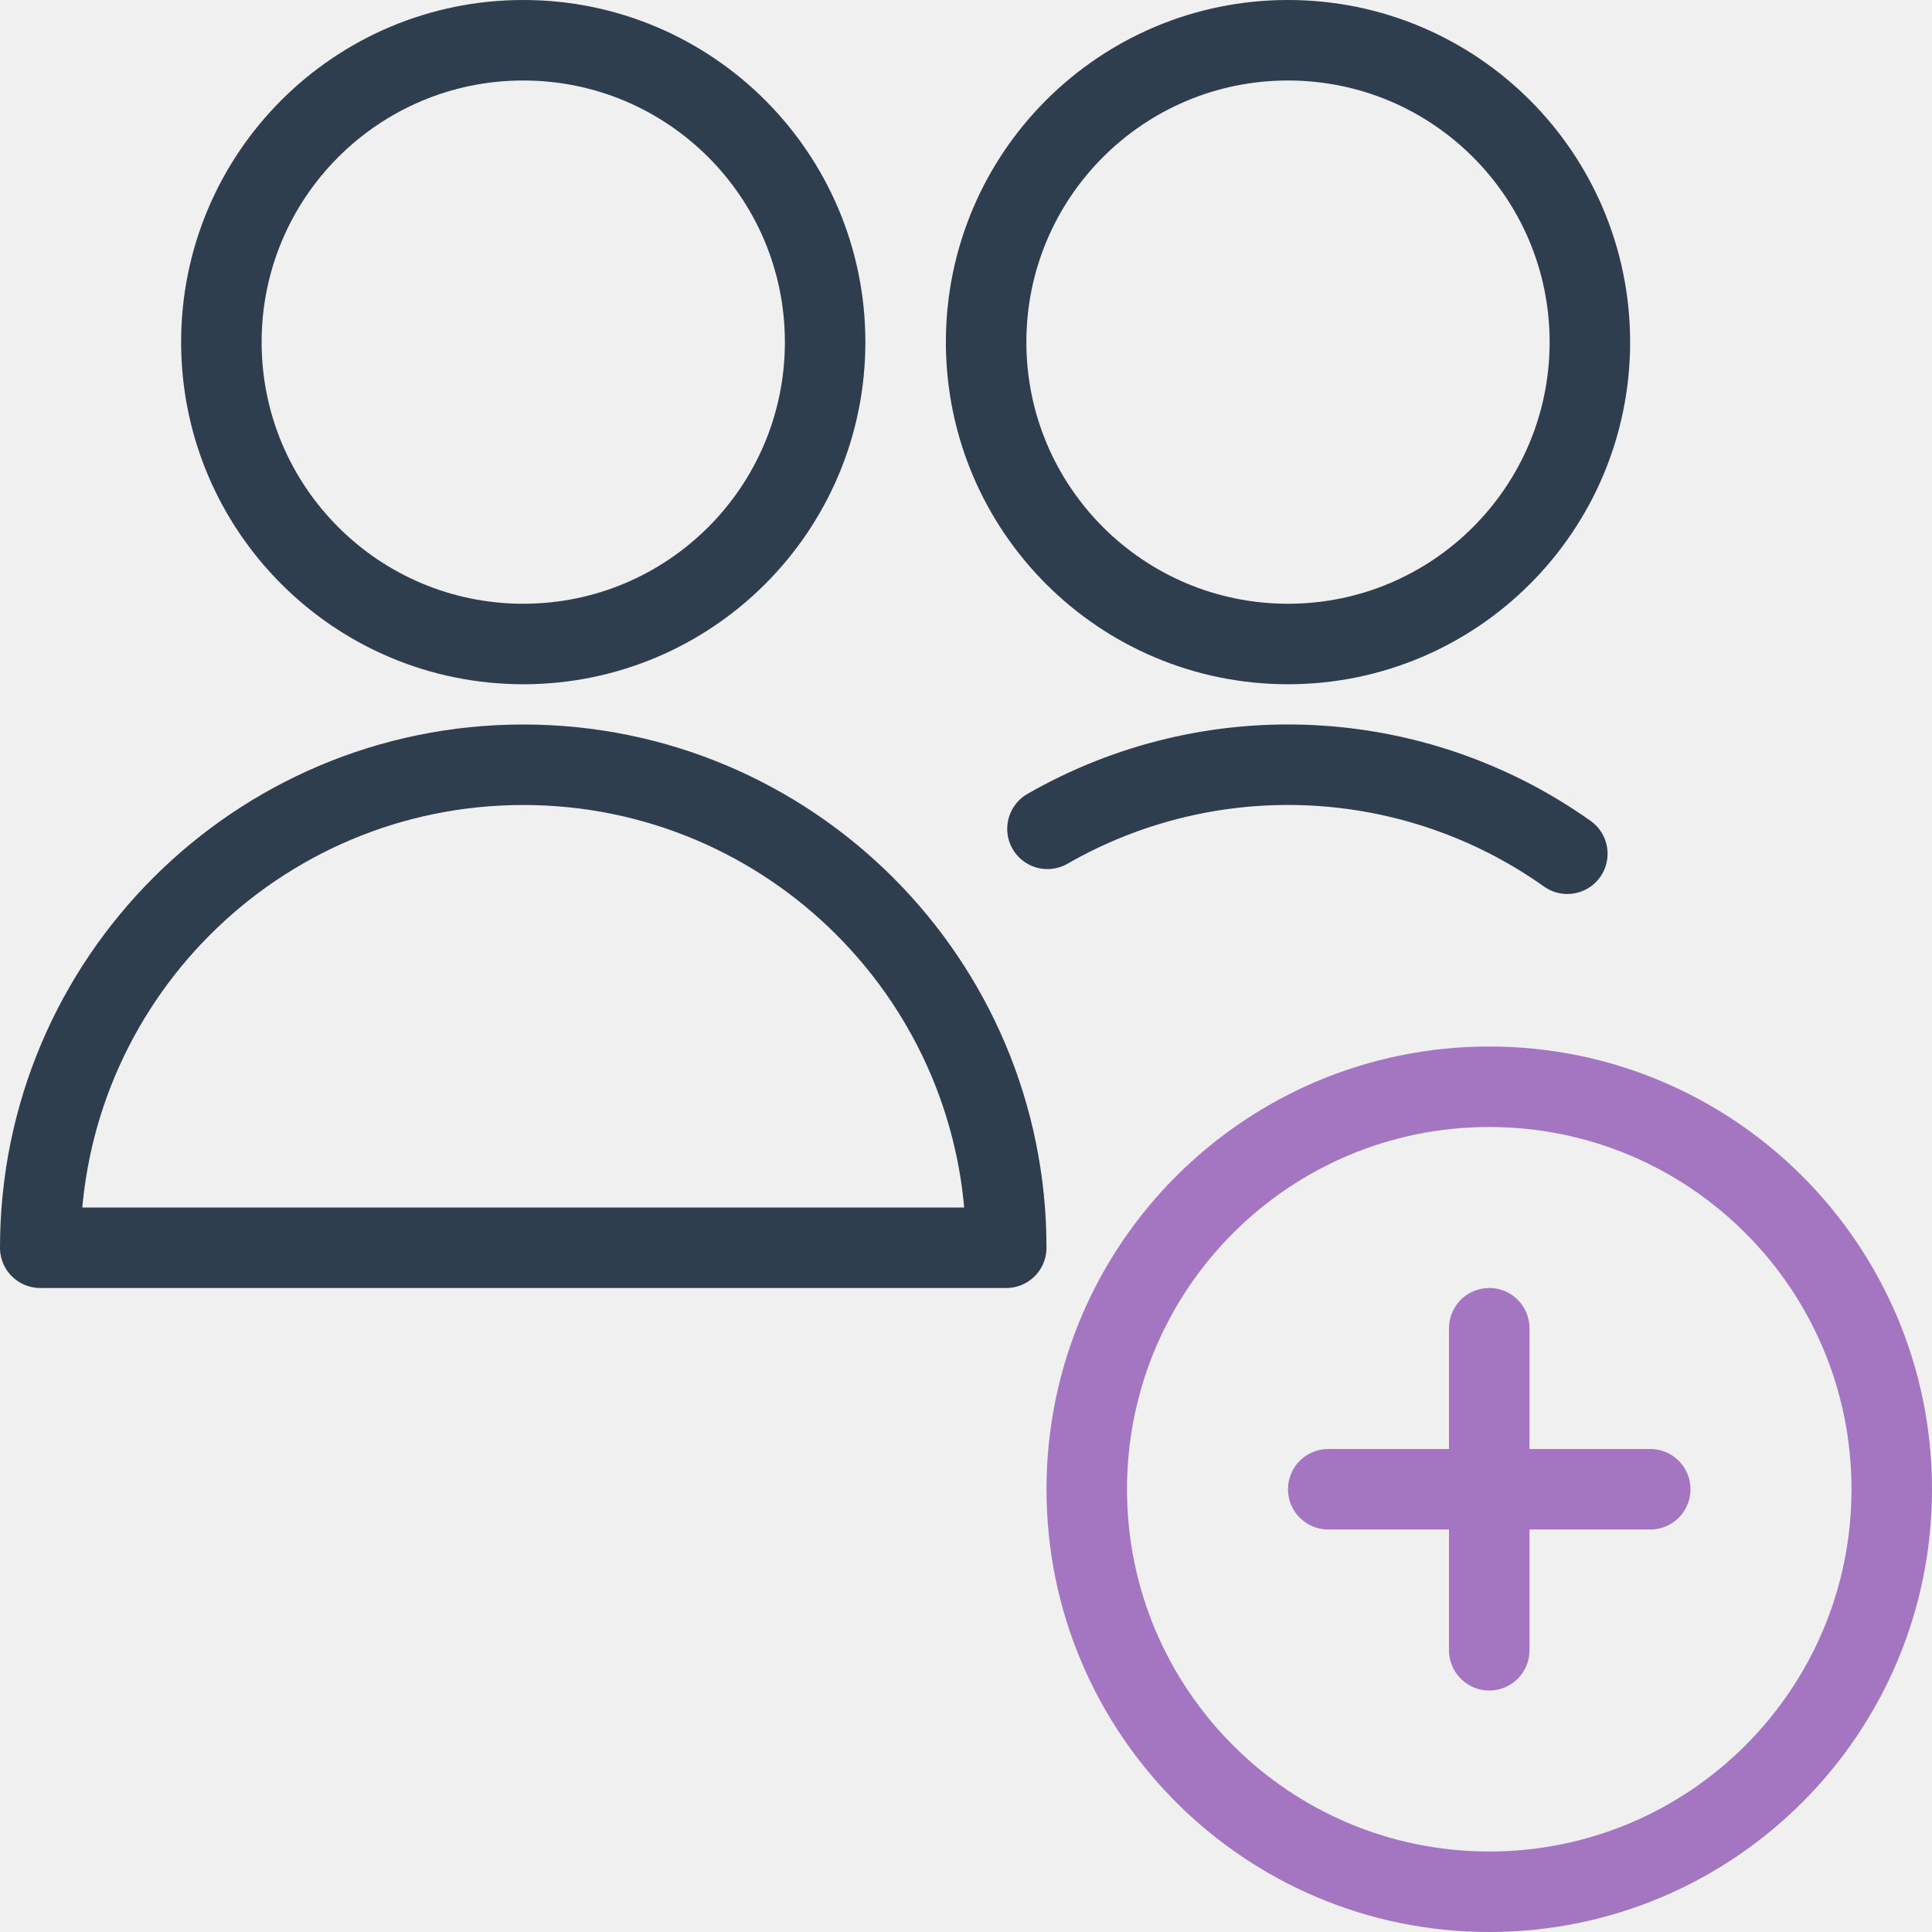
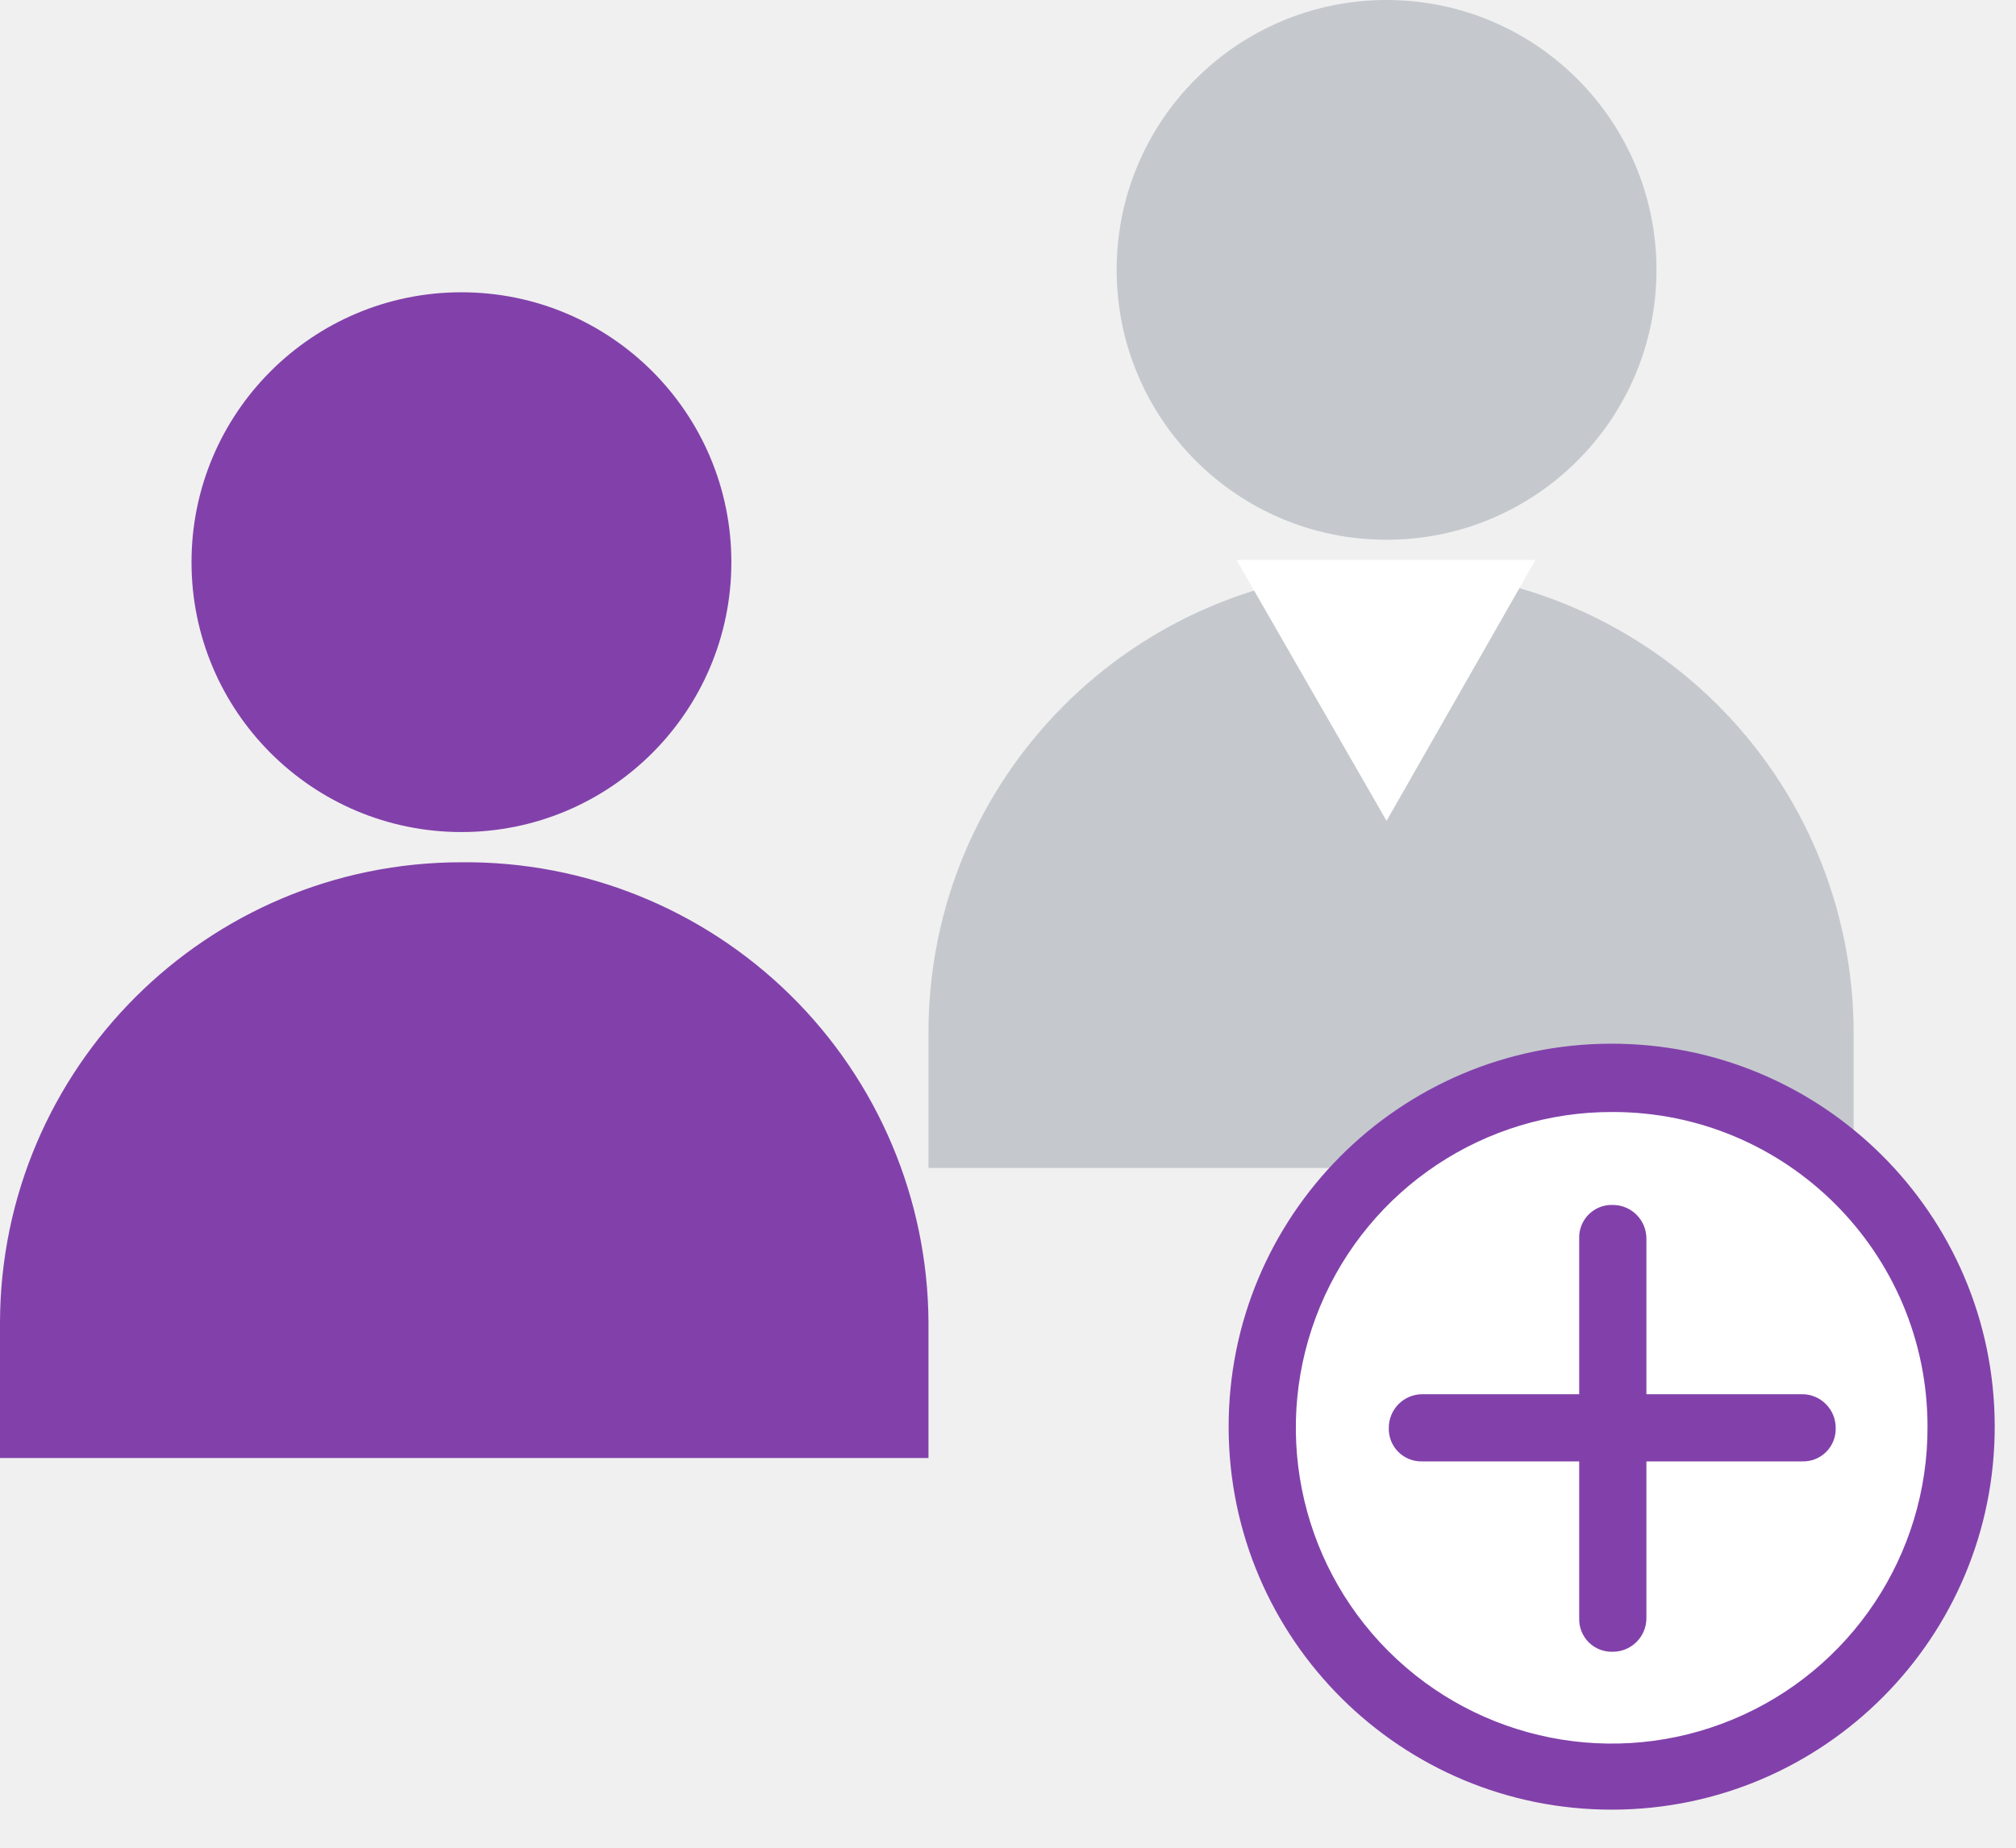
- <svg xmlns="http://www.w3.org/2000/svg" width="36" height="36">
-   <g stroke-width="1.5" fill="none" fill-rule="evenodd" stroke-linecap="round" stroke-linejoin="round">
-     <circle stroke="#A476C1" cx="27.75" cy="27.75" r="7.5" />
-     <path stroke="#A476C1" d="M27.75 24.75v6m-3-3h6" />
-     <path d="M.75 23.25a9 9 0 1118 0h-18z" stroke="#2E3E4F" />
-     <circle stroke="#2E3E4F" cx="9.75" cy="6.375" r="5.625" />
-     <circle stroke="#2E3E4F" cx="24" cy="6.375" r="5.625" />
-     <path d="M29.205 15.908a9 9 0 00-9.687-.464" stroke="#2E3E4F" />
+ <svg xmlns="http://www.w3.org/2000/svg" height="33" width="36">
+   <g fill="none">
+     <circle cx="24.76" cy="4.82" fill="#c5c9ce" r="4.82" />
+     <path d="M24.76 10.18a8.26 8.26 0 00-8.18 8.26v2.42H33.1v-2.42a8.26 8.26 0 00-8.34-8.26z" fill="#c5c9ce" />
+     <path d="M27.42 10l-2.66 4.66L22.08 10z" fill="#fff" />
+     <path d="M8.24 15.4A8.24 8.24 0 000 23.62v2.42h16.58v-2.42a8.26 8.26 0 00-8.34-8.22z" fill="#8241aa" />
+     <circle cx="8.24" cy="10.04" fill="#8241aa" r="4.82" />
+     <circle cx="28.8" cy="25.5" fill="#fff" r="6.24" />
+     <g fill="#8241aa">
+       <path d="M28.8 32.32a6.84 6.84 0 11-.04-13.68 6.84 6.84 0 01.04 13.68zm0-12.46a5.64 5.64 0 105.62 5.62 5.62 5.62 0 00-5.62-5.62z" />
+       <path d="M28.8 29.5a.58.58 0 01-.6-.6v-6.78a.58.58 0 01.6-.6.6.6 0 01.6.6v6.78a.6.6 0 01-.6.6z" />
+       <path d="M32.18 26.1H25.4a.58.58 0 01-.6-.6.6.6 0 01.6-.6h6.78a.6.6 0 01.6.6.58.58 0 01-.6.6z" />
+     </g>
  </g>
</svg>
